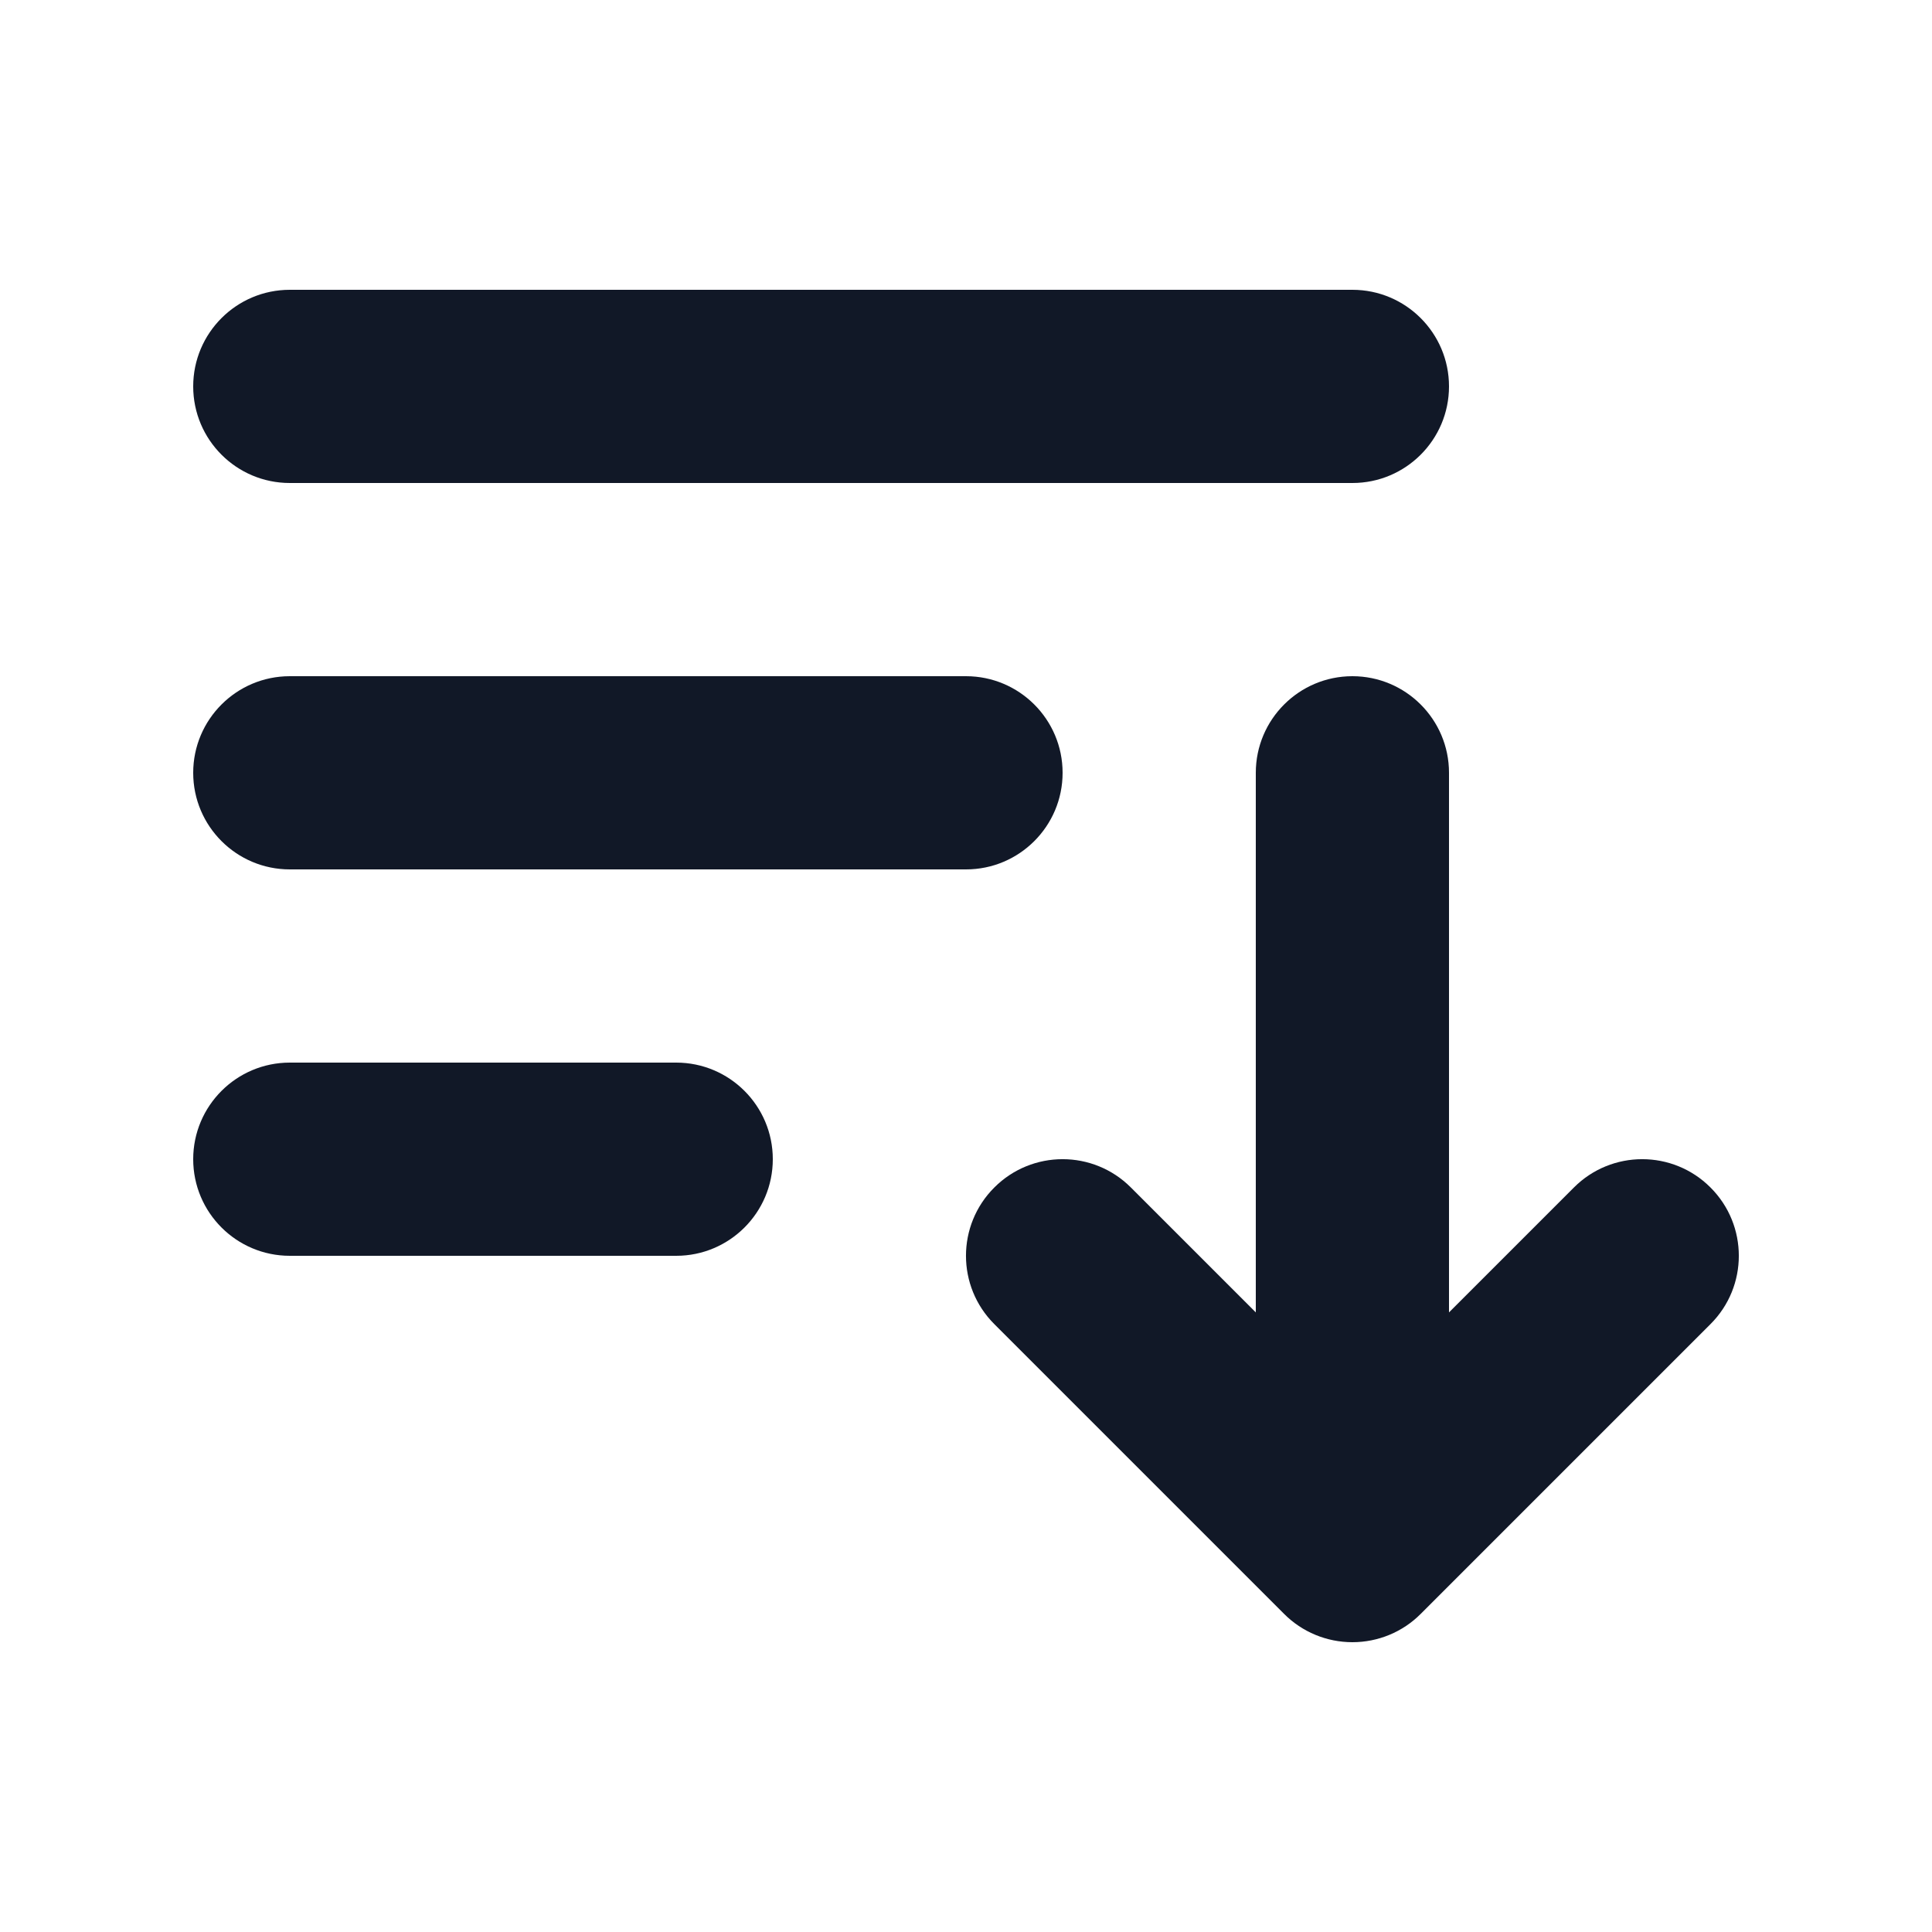
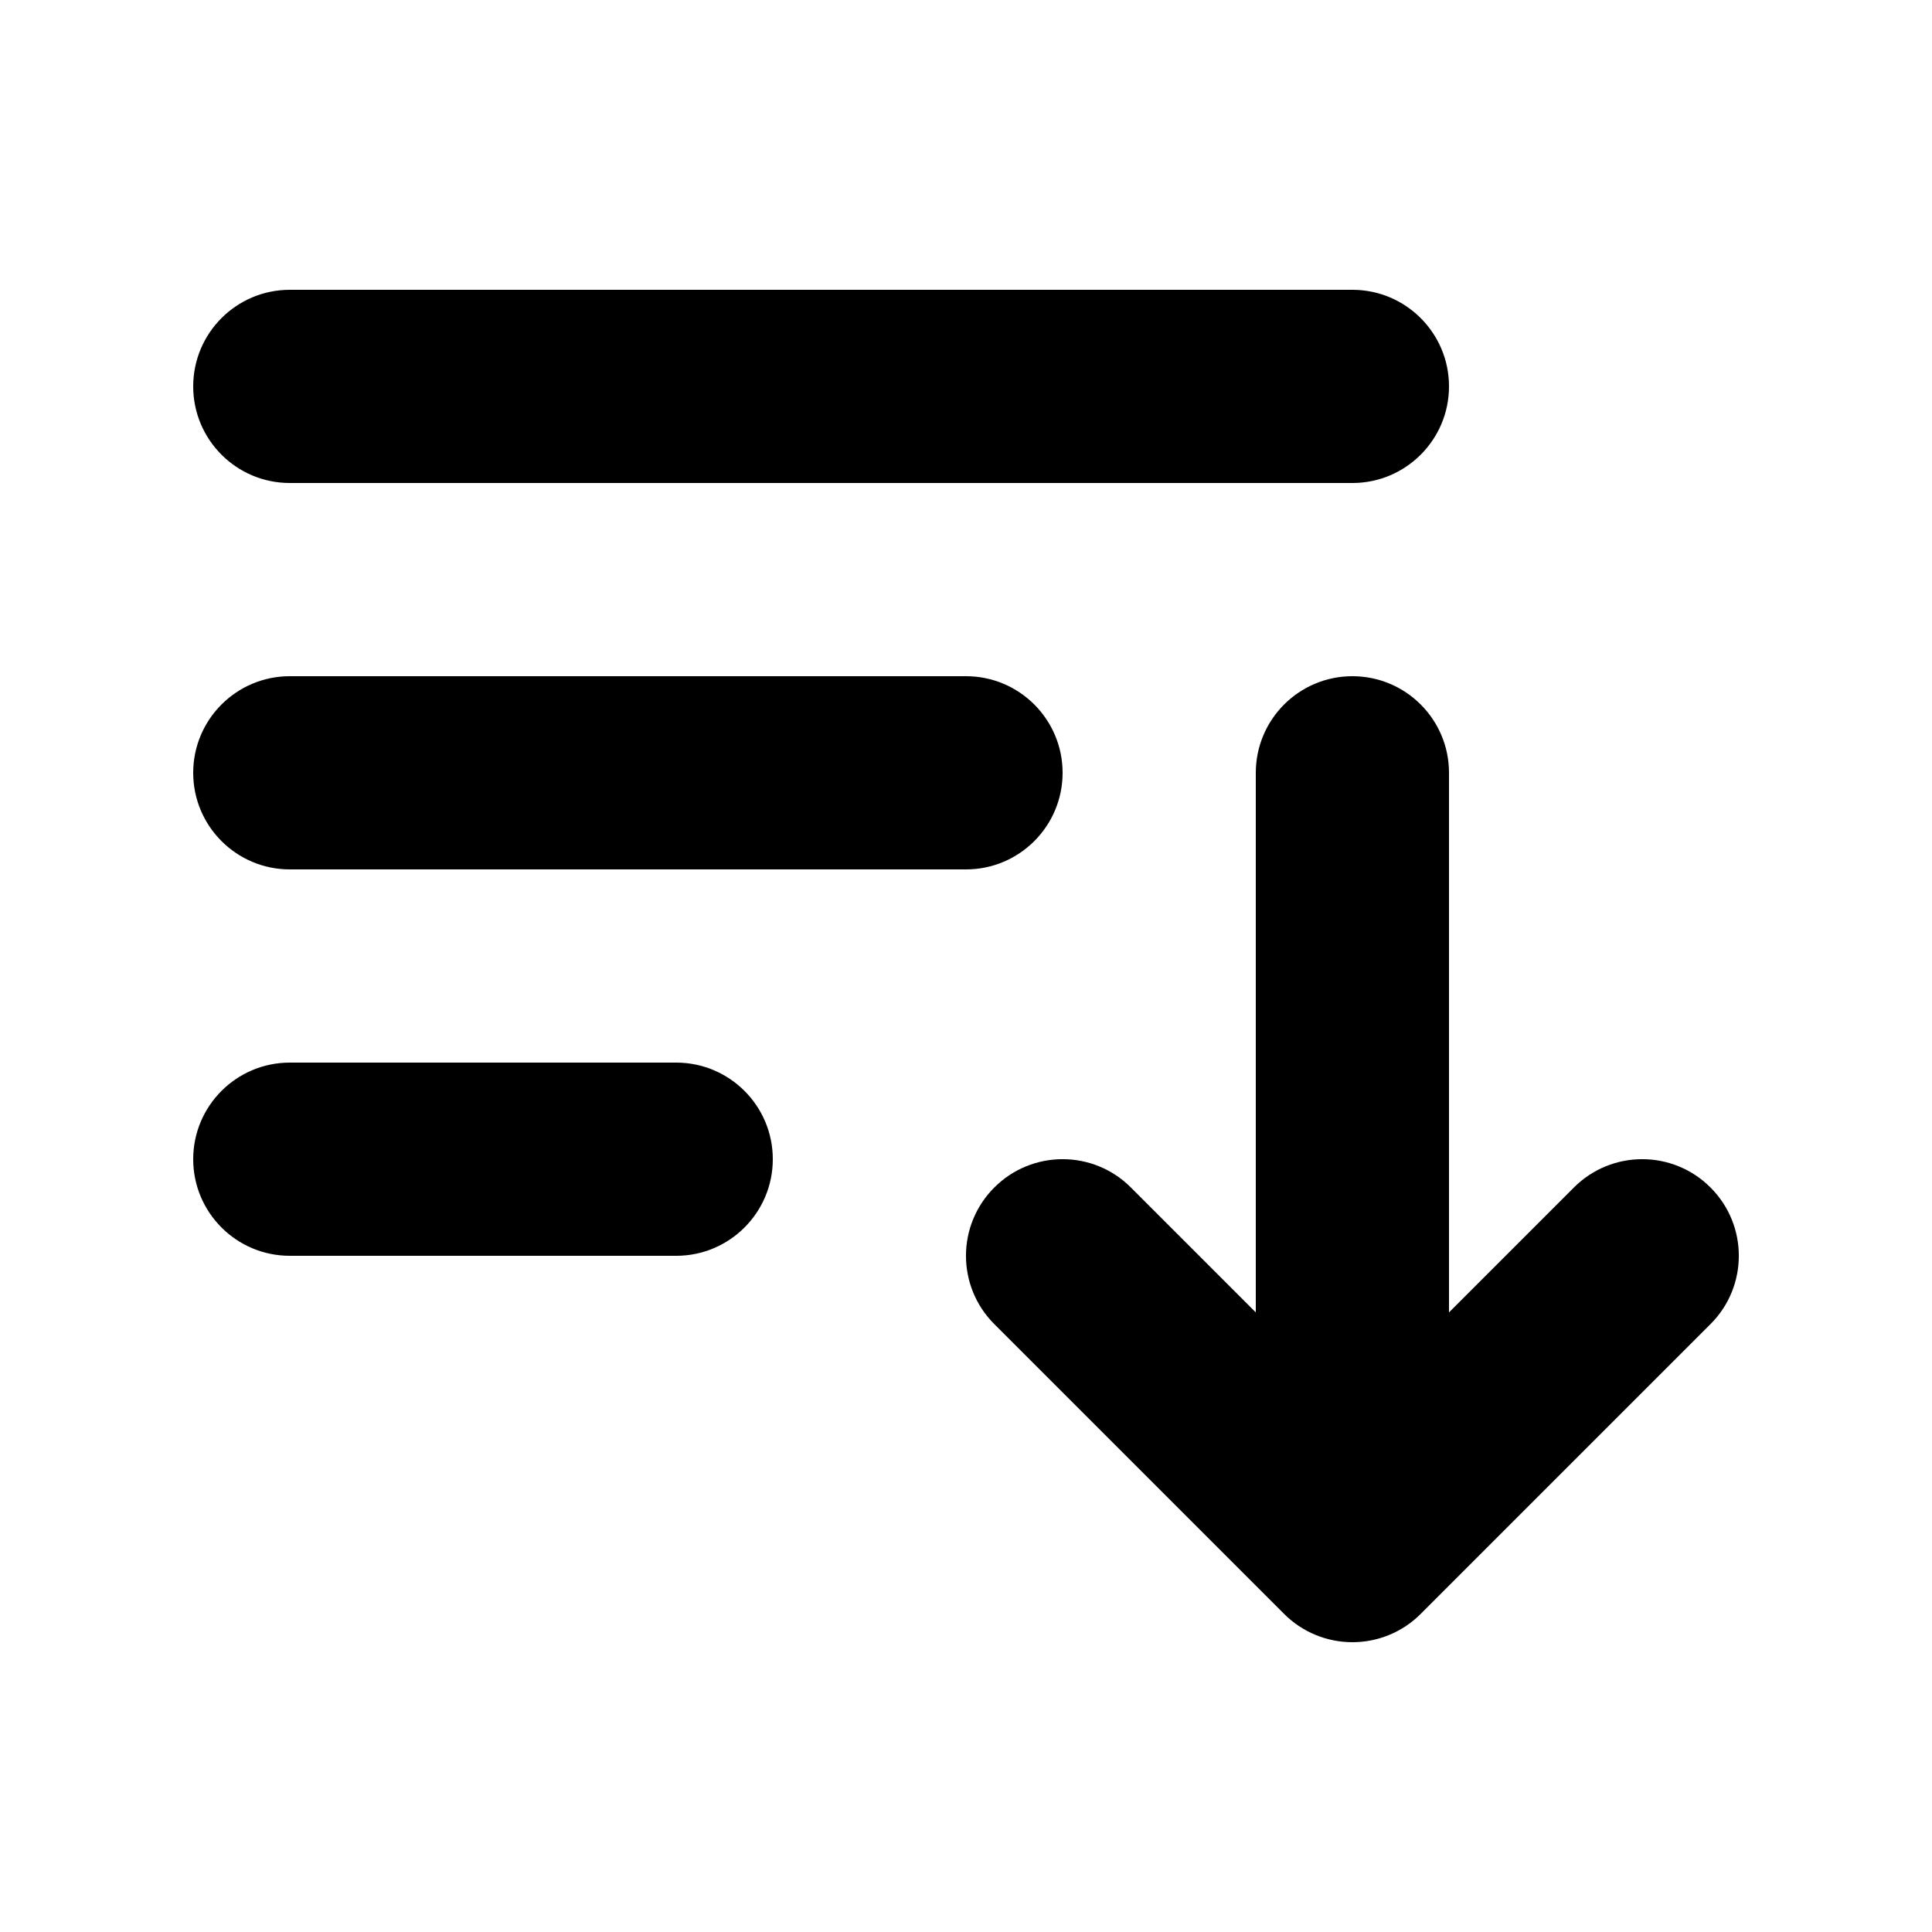
- <svg xmlns="http://www.w3.org/2000/svg" width="20" height="20" viewBox="0 0 20 20" fill="none">
-   <path d="M3 3C2.448 3 2 3.448 2 4C2 4.552 2.448 5 3 5H14C14.552 5 15 4.552 15 4C15 3.448 14.552 3 14 3H3Z" fill="#111827" />
-   <path d="M3 7C2.448 7 2 7.448 2 8C2 8.552 2.448 9 3 9H10C10.552 9 11 8.552 11 8C11 7.448 10.552 7 10 7H3Z" fill="#111827" />
-   <path d="M3 11C2.448 11 2 11.448 2 12C2 12.552 2.448 13 3 13H7C7.552 13 8 12.552 8 12C8 11.448 7.552 11 7 11H3Z" fill="#111827" />
-   <path d="M15 8C15 7.448 14.552 7 14 7C13.448 7 13 7.448 13 8L13 13.586L11.707 12.293C11.317 11.902 10.683 11.902 10.293 12.293C9.902 12.683 9.902 13.317 10.293 13.707L13.293 16.707C13.48 16.895 13.735 17 14 17C14.265 17 14.52 16.895 14.707 16.707L17.707 13.707C18.098 13.317 18.098 12.683 17.707 12.293C17.317 11.902 16.683 11.902 16.293 12.293L15 13.586L15 8Z" fill="#111827" />
+ <svg xmlns="http://www.w3.org/2000/svg" width="20" height="20" viewBox="0 0 20 20" fill="current">
+   <path d="M3 3C2.448 3 2 3.448 2 4C2 4.552 2.448 5 3 5H14C14.552 5 15 4.552 15 4C15 3.448 14.552 3 14 3H3Z" fill="current" />
+   <path d="M3 7C2.448 7 2 7.448 2 8C2 8.552 2.448 9 3 9H10C10.552 9 11 8.552 11 8C11 7.448 10.552 7 10 7H3Z" fill="current" />
+   <path d="M3 11C2.448 11 2 11.448 2 12C2 12.552 2.448 13 3 13H7C7.552 13 8 12.552 8 12C8 11.448 7.552 11 7 11H3Z" fill="current" />
+   <path d="M15 8C15 7.448 14.552 7 14 7C13.448 7 13 7.448 13 8L13 13.586L11.707 12.293C11.317 11.902 10.683 11.902 10.293 12.293C9.902 12.683 9.902 13.317 10.293 13.707L13.293 16.707C13.48 16.895 13.735 17 14 17C14.265 17 14.52 16.895 14.707 16.707L17.707 13.707C18.098 13.317 18.098 12.683 17.707 12.293C17.317 11.902 16.683 11.902 16.293 12.293L15 13.586L15 8Z" fill="current" />
</svg>
